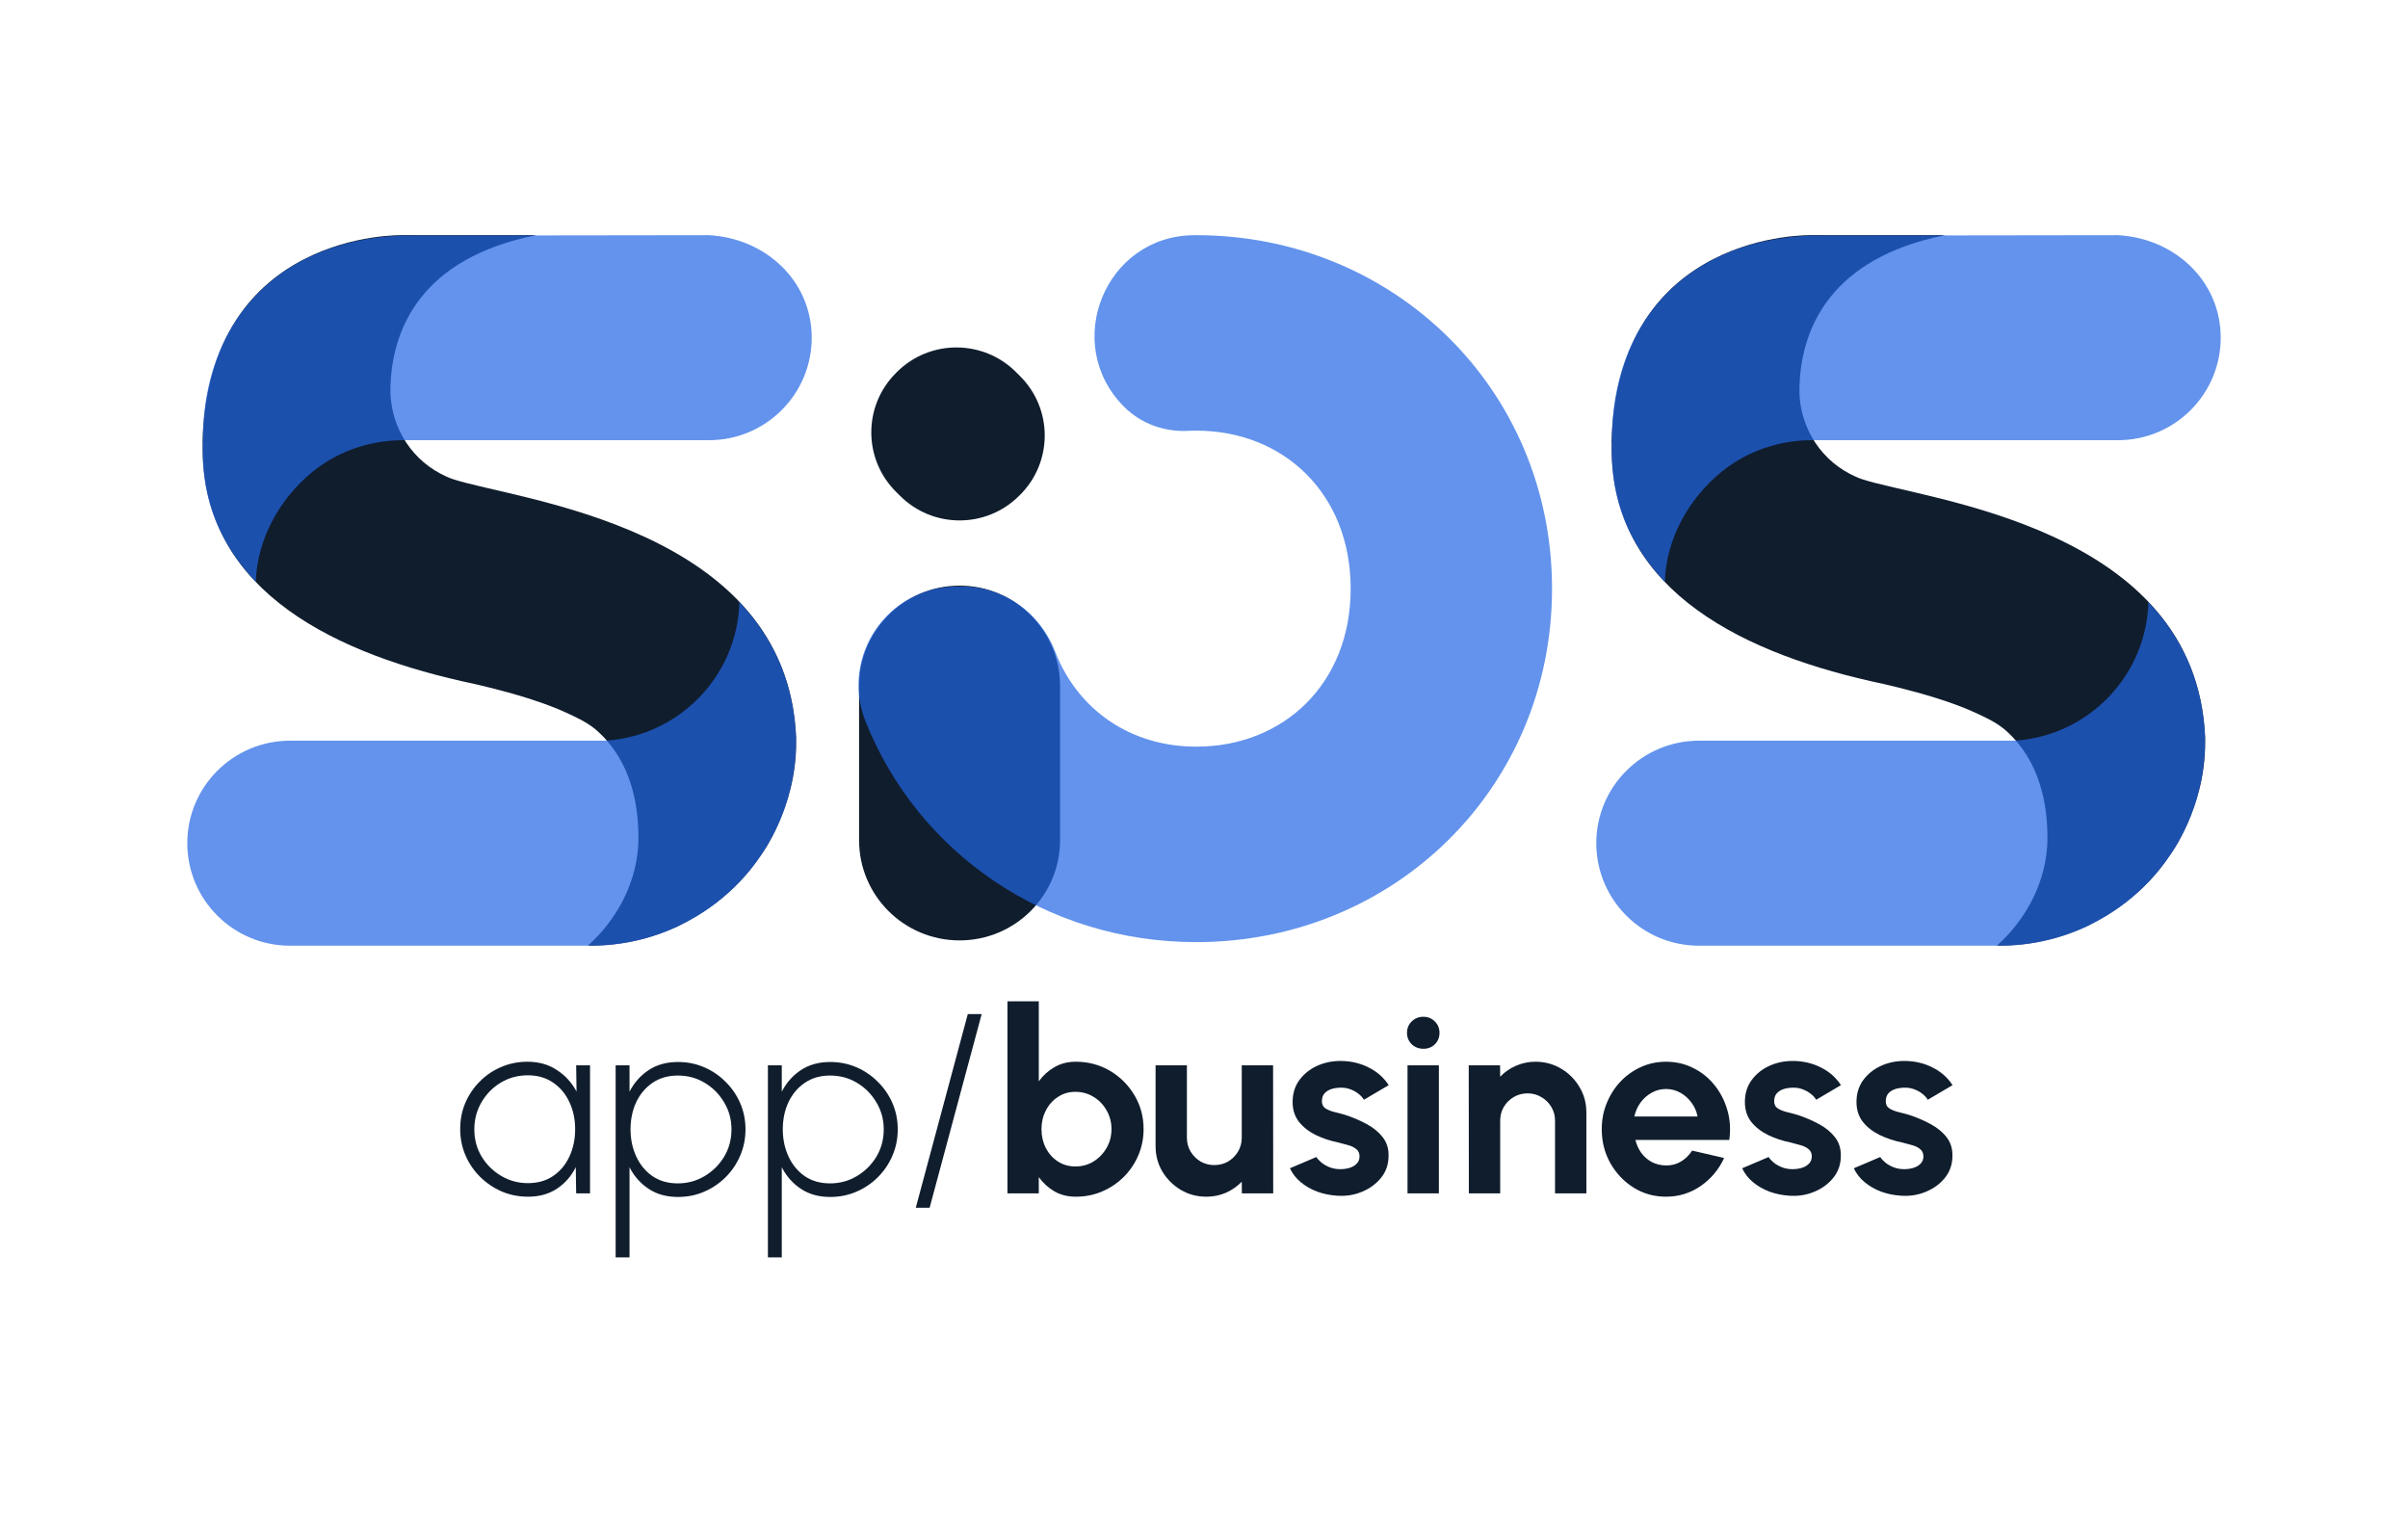
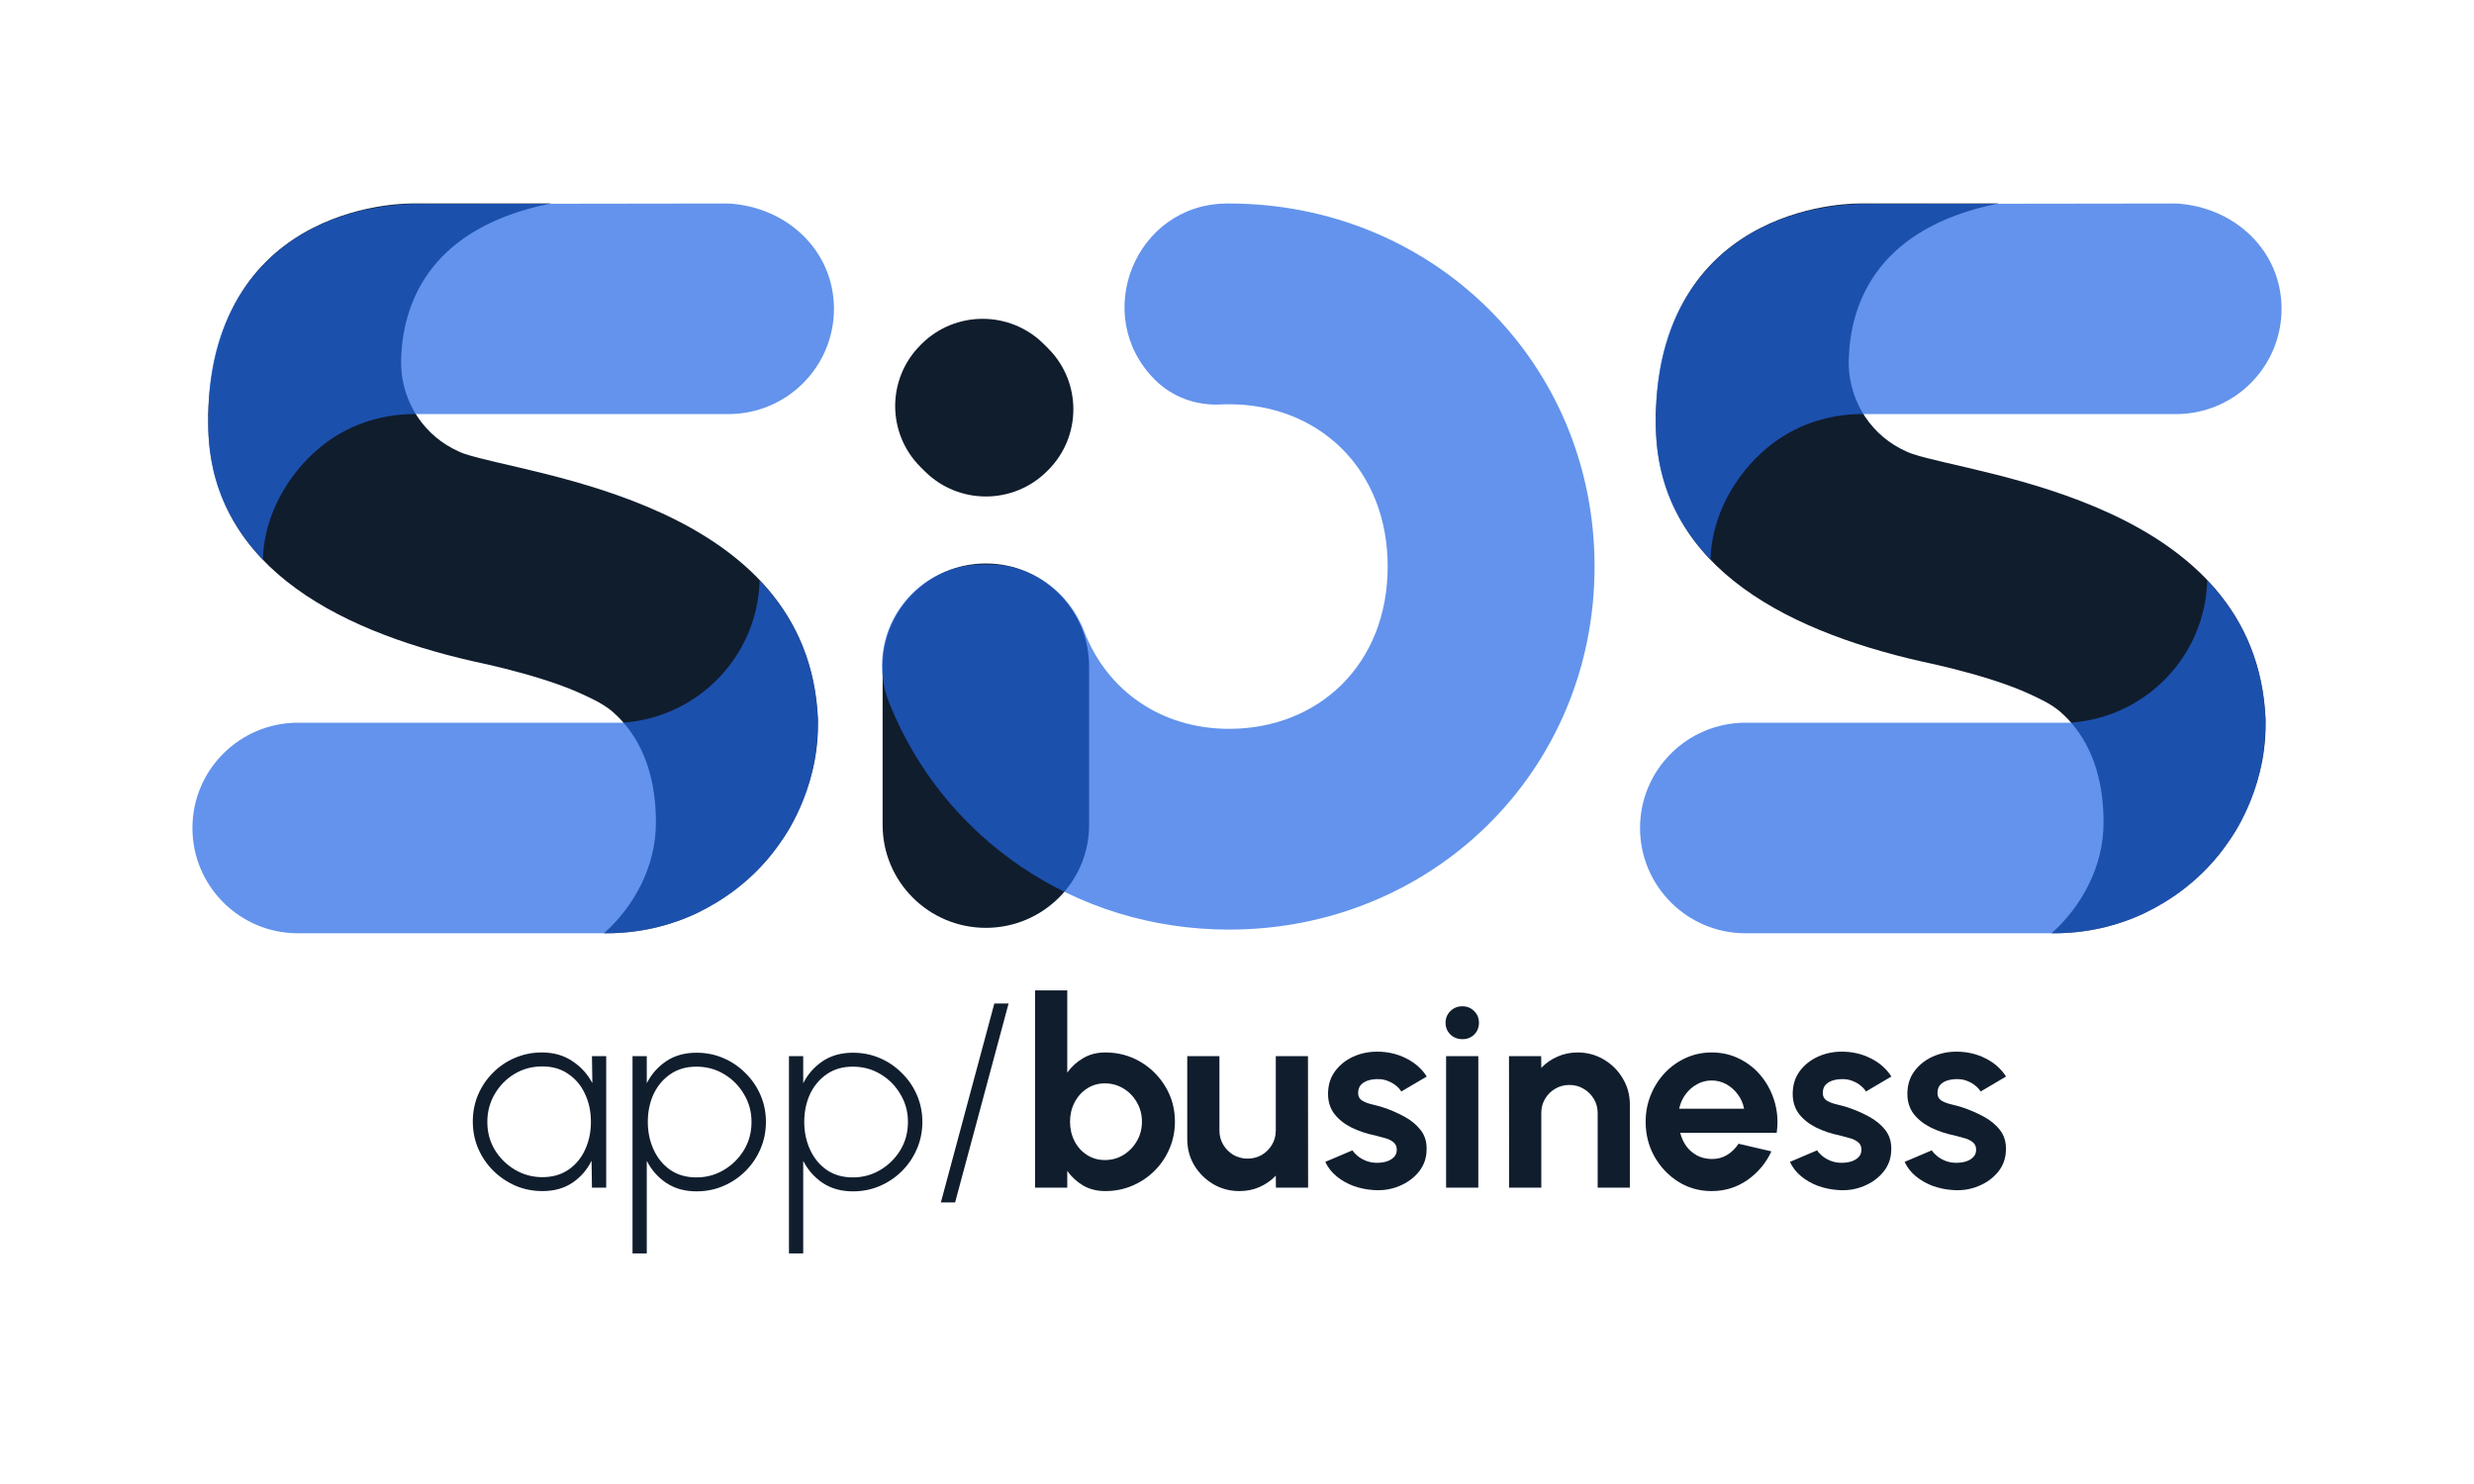
- <svg xmlns="http://www.w3.org/2000/svg" width="130" height="82" viewBox="0 0 100 52" fill="none">
+ <svg xmlns="http://www.w3.org/2000/svg" width="120" height="72" viewBox="0 0 100 52" fill="none">
  <path d="M23.927 38.701H24.503V44.019H23.927L23.911 42.929C23.73 43.298 23.47 43.596 23.133 43.822C22.798 44.046 22.397 44.157 21.927 44.157C21.54 44.157 21.175 44.085 20.834 43.94C20.496 43.791 20.198 43.589 19.938 43.333C19.678 43.074 19.476 42.776 19.33 42.44C19.184 42.099 19.111 41.734 19.111 41.344C19.111 40.958 19.182 40.596 19.325 40.259C19.47 39.922 19.671 39.626 19.927 39.371C20.183 39.112 20.48 38.912 20.818 38.77C21.156 38.625 21.517 38.552 21.901 38.552C22.373 38.552 22.782 38.667 23.127 38.898C23.476 39.124 23.748 39.422 23.943 39.791L23.927 38.701ZM21.922 43.594C22.331 43.594 22.681 43.495 22.973 43.296C23.268 43.094 23.494 42.823 23.65 42.482C23.806 42.142 23.885 41.768 23.885 41.36C23.885 40.942 23.805 40.564 23.645 40.227C23.488 39.887 23.262 39.617 22.967 39.419C22.676 39.217 22.327 39.116 21.922 39.116C21.51 39.116 21.134 39.217 20.797 39.419C20.462 39.621 20.196 39.892 19.997 40.233C19.798 40.573 19.698 40.949 19.698 41.36C19.698 41.778 19.799 42.156 20.002 42.493C20.208 42.83 20.48 43.097 20.818 43.296C21.156 43.495 21.524 43.594 21.922 43.594Z" fill="#101D2D" />
  <path d="M26.143 46.678H25.567V38.701H26.143V39.796C26.331 39.428 26.594 39.13 26.932 38.903C27.273 38.676 27.68 38.563 28.153 38.563C28.541 38.563 28.904 38.635 29.241 38.781C29.579 38.926 29.876 39.128 30.132 39.387C30.392 39.642 30.594 39.938 30.74 40.275C30.886 40.612 30.959 40.974 30.959 41.36C30.959 41.746 30.886 42.11 30.74 42.45C30.594 42.791 30.392 43.09 30.132 43.349C29.876 43.604 29.579 43.805 29.241 43.95C28.904 44.096 28.541 44.168 28.153 44.168C27.68 44.168 27.273 44.055 26.932 43.828C26.594 43.601 26.331 43.303 26.143 42.934V46.678ZM28.148 39.126C27.743 39.126 27.392 39.227 27.097 39.429C26.806 39.628 26.58 39.896 26.42 40.233C26.264 40.569 26.185 40.945 26.185 41.36C26.185 41.768 26.264 42.142 26.42 42.482C26.576 42.823 26.8 43.096 27.092 43.301C27.387 43.503 27.739 43.604 28.148 43.604C28.55 43.604 28.918 43.505 29.252 43.307C29.59 43.108 29.862 42.84 30.068 42.504C30.274 42.163 30.377 41.782 30.377 41.36C30.377 40.952 30.276 40.58 30.073 40.243C29.874 39.903 29.606 39.632 29.268 39.429C28.934 39.227 28.561 39.126 28.148 39.126Z" fill="#101D2D" />
  <path d="M32.466 46.678H31.89V38.701H32.466V39.796C32.654 39.428 32.917 39.13 33.255 38.903C33.596 38.676 34.003 38.563 34.476 38.563C34.864 38.563 35.227 38.635 35.564 38.781C35.902 38.926 36.199 39.128 36.455 39.387C36.715 39.642 36.917 39.938 37.063 40.275C37.209 40.612 37.282 40.974 37.282 41.36C37.282 41.746 37.209 42.11 37.063 42.45C36.917 42.791 36.715 43.09 36.455 43.349C36.199 43.604 35.902 43.805 35.564 43.95C35.227 44.096 34.864 44.168 34.476 44.168C34.003 44.168 33.596 44.055 33.255 43.828C32.917 43.601 32.654 43.303 32.466 42.934V46.678ZM34.471 39.126C34.066 39.126 33.715 39.227 33.42 39.429C33.129 39.628 32.903 39.896 32.743 40.233C32.587 40.569 32.508 40.945 32.508 41.36C32.508 41.768 32.587 42.142 32.743 42.482C32.899 42.823 33.123 43.096 33.415 43.301C33.71 43.503 34.062 43.604 34.471 43.604C34.873 43.604 35.241 43.505 35.575 43.307C35.913 43.108 36.185 42.84 36.391 42.504C36.597 42.163 36.7 41.782 36.7 41.36C36.7 40.952 36.599 40.58 36.396 40.243C36.197 39.903 35.929 39.632 35.591 39.429C35.257 39.227 34.883 39.126 34.471 39.126Z" fill="#101D2D" />
  <path d="M40.767 36.574L38.606 44.615H38.031L40.191 36.574H40.767Z" fill="#101D2D" />
  <path d="M44.675 38.552C45.194 38.552 45.667 38.678 46.094 38.929C46.52 39.181 46.86 39.52 47.112 39.945C47.365 40.367 47.491 40.835 47.491 41.349C47.491 41.736 47.418 42.099 47.272 42.44C47.127 42.78 46.924 43.08 46.664 43.339C46.408 43.594 46.11 43.794 45.768 43.94C45.431 44.085 45.066 44.157 44.675 44.157C44.341 44.157 44.044 44.083 43.784 43.934C43.528 43.782 43.313 43.585 43.139 43.344V44.019H41.838V36.042H43.139V39.366C43.313 39.124 43.528 38.929 43.784 38.781C44.044 38.628 44.341 38.552 44.675 38.552ZM44.659 42.902C44.936 42.902 45.187 42.833 45.411 42.695C45.639 42.553 45.82 42.365 45.955 42.131C46.09 41.897 46.158 41.637 46.158 41.349C46.158 41.066 46.09 40.807 45.955 40.573C45.82 40.335 45.639 40.147 45.411 40.009C45.183 39.871 44.933 39.802 44.659 39.802C44.389 39.802 44.147 39.873 43.934 40.014C43.72 40.153 43.553 40.341 43.432 40.578C43.311 40.812 43.251 41.069 43.251 41.349C43.251 41.637 43.311 41.899 43.432 42.136C43.553 42.37 43.72 42.557 43.934 42.695C44.147 42.833 44.389 42.902 44.659 42.902Z" fill="#101D2D" />
  <path d="M47.989 42.051V38.701H49.29V41.711C49.29 41.92 49.342 42.112 49.445 42.285C49.548 42.456 49.685 42.592 49.855 42.695C50.03 42.794 50.22 42.844 50.426 42.844C50.639 42.844 50.831 42.794 51.002 42.695C51.173 42.592 51.31 42.456 51.413 42.285C51.516 42.112 51.568 41.92 51.568 41.711V38.701H52.869L52.874 44.019H51.573L51.568 43.535C51.383 43.727 51.164 43.879 50.911 43.993C50.659 44.103 50.389 44.157 50.101 44.157C49.713 44.157 49.359 44.064 49.039 43.876C48.719 43.684 48.464 43.431 48.272 43.115C48.083 42.796 47.989 42.441 47.989 42.051Z" fill="#101D2D" />
  <path d="M55.515 44.115C55.238 44.097 54.969 44.042 54.71 43.95C54.454 43.854 54.226 43.725 54.027 43.562C53.828 43.399 53.675 43.204 53.568 42.977L54.667 42.509C54.71 42.58 54.779 42.656 54.875 42.737C54.971 42.816 55.085 42.881 55.216 42.934C55.352 42.987 55.499 43.014 55.659 43.014C55.794 43.014 55.922 42.996 56.043 42.961C56.167 42.922 56.267 42.863 56.342 42.785C56.42 42.707 56.459 42.606 56.459 42.482C56.459 42.351 56.413 42.25 56.32 42.179C56.231 42.105 56.118 42.05 55.979 42.014C55.844 41.975 55.712 41.94 55.584 41.908C55.247 41.84 54.932 41.736 54.64 41.594C54.352 41.452 54.12 41.27 53.942 41.046C53.767 40.819 53.68 40.546 53.68 40.227C53.68 39.876 53.773 39.573 53.958 39.318C54.146 39.062 54.39 38.866 54.688 38.727C54.991 38.589 55.316 38.52 55.664 38.52C56.087 38.52 56.475 38.609 56.827 38.786C57.183 38.96 57.464 39.206 57.67 39.525L56.64 40.132C56.591 40.046 56.521 39.968 56.432 39.898C56.343 39.823 56.242 39.763 56.128 39.717C56.015 39.667 55.895 39.639 55.771 39.632C55.611 39.624 55.465 39.639 55.334 39.674C55.202 39.71 55.096 39.77 55.014 39.855C54.935 39.94 54.896 40.053 54.896 40.195C54.896 40.33 54.95 40.431 55.056 40.498C55.163 40.562 55.291 40.612 55.44 40.647C55.593 40.683 55.739 40.722 55.878 40.764C56.191 40.867 56.484 40.993 56.758 41.142C57.035 41.291 57.257 41.474 57.424 41.69C57.592 41.906 57.672 42.165 57.664 42.466C57.664 42.81 57.561 43.112 57.355 43.37C57.149 43.626 56.882 43.821 56.555 43.955C56.231 44.09 55.885 44.143 55.515 44.115Z" fill="#101D2D" />
  <path d="M58.452 38.701H59.754V44.019H58.452V38.701ZM59.114 38.015C58.922 38.015 58.76 37.953 58.628 37.829C58.497 37.701 58.431 37.541 58.431 37.35C58.431 37.162 58.497 37.004 58.628 36.877C58.76 36.749 58.92 36.685 59.108 36.685C59.297 36.685 59.455 36.749 59.583 36.877C59.714 37.004 59.78 37.162 59.78 37.35C59.78 37.541 59.716 37.701 59.588 37.829C59.46 37.953 59.302 38.015 59.114 38.015Z" fill="#101D2D" />
  <path d="M65.879 40.658V44.019H64.578V40.998C64.578 40.789 64.526 40.599 64.423 40.429C64.32 40.256 64.181 40.119 64.007 40.02C63.837 39.917 63.646 39.866 63.437 39.866C63.227 39.866 63.035 39.917 62.861 40.02C62.69 40.119 62.553 40.256 62.45 40.429C62.35 40.599 62.3 40.789 62.3 40.998V44.019H60.999L60.994 38.701H62.295L62.3 39.174C62.482 38.983 62.699 38.832 62.951 38.722C63.204 38.609 63.476 38.552 63.767 38.552C64.155 38.552 64.508 38.648 64.829 38.839C65.148 39.027 65.403 39.281 65.591 39.6C65.783 39.915 65.879 40.268 65.879 40.658Z" fill="#101D2D" />
  <path d="M69.184 44.157C68.694 44.157 68.246 44.032 67.84 43.78C67.439 43.528 67.117 43.19 66.875 42.764C66.637 42.339 66.518 41.869 66.518 41.355C66.518 40.968 66.587 40.607 66.726 40.27C66.864 39.929 67.055 39.632 67.296 39.376C67.542 39.117 67.826 38.915 68.15 38.77C68.473 38.625 68.818 38.552 69.184 38.552C69.6 38.552 69.981 38.641 70.326 38.818C70.674 38.992 70.969 39.231 71.211 39.536C71.453 39.841 71.629 40.188 71.739 40.578C71.849 40.968 71.874 41.376 71.814 41.801H67.915C67.965 42 68.046 42.179 68.16 42.339C68.274 42.495 68.418 42.62 68.592 42.716C68.766 42.808 68.964 42.856 69.184 42.86C69.412 42.863 69.618 42.81 69.803 42.7C69.991 42.587 70.148 42.434 70.272 42.243L71.6 42.551C71.383 43.023 71.06 43.409 70.63 43.711C70.199 44.009 69.718 44.157 69.184 44.157ZM67.872 40.828H70.496C70.457 40.615 70.374 40.424 70.246 40.254C70.121 40.08 69.966 39.942 69.782 39.839C69.597 39.736 69.398 39.685 69.184 39.685C68.971 39.685 68.774 39.736 68.592 39.839C68.411 39.938 68.256 40.075 68.128 40.248C68.004 40.419 67.918 40.612 67.872 40.828Z" fill="#101D2D" />
  <path d="M74.296 44.115C74.019 44.097 73.751 44.042 73.491 43.95C73.235 43.854 73.007 43.725 72.808 43.562C72.609 43.399 72.456 43.204 72.35 42.977L73.448 42.509C73.491 42.58 73.56 42.656 73.656 42.737C73.752 42.816 73.866 42.881 73.998 42.934C74.133 42.987 74.28 43.014 74.44 43.014C74.575 43.014 74.703 42.996 74.824 42.961C74.949 42.922 75.048 42.863 75.123 42.785C75.201 42.707 75.24 42.606 75.24 42.482C75.24 42.351 75.194 42.25 75.102 42.179C75.013 42.105 74.899 42.05 74.76 42.014C74.625 41.975 74.494 41.94 74.366 41.908C74.028 41.84 73.713 41.736 73.422 41.594C73.134 41.452 72.901 41.27 72.723 41.046C72.549 40.819 72.462 40.546 72.462 40.227C72.462 39.876 72.554 39.573 72.739 39.318C72.927 39.062 73.171 38.866 73.47 38.727C73.772 38.589 74.097 38.52 74.446 38.52C74.869 38.52 75.256 38.609 75.608 38.786C75.964 38.96 76.245 39.206 76.451 39.525L75.422 40.132C75.372 40.046 75.302 39.968 75.214 39.898C75.125 39.823 75.023 39.763 74.91 39.717C74.796 39.667 74.677 39.639 74.552 39.632C74.392 39.624 74.246 39.639 74.115 39.674C73.983 39.71 73.877 39.77 73.795 39.855C73.717 39.94 73.678 40.053 73.678 40.195C73.678 40.33 73.731 40.431 73.838 40.498C73.944 40.562 74.072 40.612 74.222 40.647C74.374 40.683 74.52 40.722 74.659 40.764C74.972 40.867 75.265 40.993 75.539 41.142C75.816 41.291 76.038 41.474 76.206 41.69C76.373 41.906 76.453 42.165 76.446 42.466C76.446 42.81 76.343 43.112 76.136 43.37C75.93 43.626 75.663 43.821 75.336 43.955C75.013 44.09 74.666 44.143 74.296 44.115Z" fill="#101D2D" />
  <path d="M78.932 44.115C78.654 44.097 78.386 44.042 78.126 43.95C77.87 43.854 77.643 43.725 77.444 43.562C77.245 43.399 77.092 43.204 76.985 42.977L78.084 42.509C78.126 42.58 78.196 42.656 78.292 42.737C78.388 42.816 78.501 42.881 78.633 42.934C78.768 42.987 78.916 43.014 79.076 43.014C79.211 43.014 79.339 42.996 79.46 42.961C79.584 42.922 79.684 42.863 79.758 42.785C79.837 42.707 79.876 42.606 79.876 42.482C79.876 42.351 79.829 42.25 79.737 42.179C79.648 42.105 79.534 42.05 79.396 42.014C79.261 41.975 79.129 41.94 79.001 41.908C78.663 41.84 78.349 41.736 78.057 41.594C77.769 41.452 77.536 41.27 77.358 41.046C77.184 40.819 77.097 40.546 77.097 40.227C77.097 39.876 77.189 39.573 77.374 39.318C77.563 39.062 77.806 38.866 78.105 38.727C78.407 38.589 78.733 38.52 79.081 38.52C79.504 38.52 79.892 38.609 80.244 38.786C80.599 38.96 80.88 39.206 81.086 39.525L80.057 40.132C80.007 40.046 79.938 39.968 79.849 39.898C79.76 39.823 79.659 39.763 79.545 39.717C79.431 39.667 79.312 39.639 79.188 39.632C79.028 39.624 78.882 39.639 78.75 39.674C78.619 39.71 78.512 39.77 78.43 39.855C78.352 39.94 78.313 40.053 78.313 40.195C78.313 40.33 78.366 40.431 78.473 40.498C78.58 40.562 78.708 40.612 78.857 40.647C79.01 40.683 79.156 40.722 79.294 40.764C79.607 40.867 79.901 40.993 80.174 41.142C80.452 41.291 80.674 41.474 80.841 41.69C81.008 41.906 81.088 42.165 81.081 42.466C81.081 42.81 80.978 43.112 80.772 43.37C80.566 43.626 80.299 43.821 79.972 43.955C79.648 44.09 79.302 44.143 78.932 44.115Z" fill="#101D2D" />
  <path d="M8.418 12.837C8.276 18.703 13.418 21.444 19.178 22.749C19.738 22.867 20.831 23.115 21.92 23.458C22.358 23.596 22.793 23.751 23.196 23.917C23.302 23.961 23.407 24.008 23.507 24.054C23.856 24.214 24.322 24.422 24.704 24.728C24.884 24.881 25.051 25.043 25.2 25.216C26.129 26.277 26.513 27.691 26.513 29.258C26.513 31.021 25.638 32.641 24.413 33.732H24.522C25.811 33.732 27.031 33.448 28.127 32.938C28.149 32.927 28.173 32.916 28.196 32.905C28.693 32.661 29.242 32.342 29.785 31.921C29.793 31.915 29.8 31.908 29.809 31.901C30.44 31.409 31.064 30.78 31.598 29.982C31.598 29.982 33.076 28.014 33.062 25.282V25.091C32.698 16.303 21.4 15.23 18.791 14.353C18.64 14.302 18.471 14.224 18.296 14.133C16.965 13.431 16.167 12.024 16.213 10.524C16.278 8.381 17.247 5.416 21.807 4.327C21.816 4.325 21.827 4.323 21.836 4.321L22.269 4.228H16.702C16.702 4.228 8.624 4.011 8.411 12.835L8.418 12.837Z" fill="#101D2D" />
  <path d="M8.418 13.05C8.398 15.239 9.1 16.992 10.624 18.63C10.671 16.846 11.618 15.184 12.931 14.093C13.996 13.209 15.347 12.742 16.731 12.742H29.44C31.798 12.742 33.709 10.836 33.709 8.485C33.709 6.134 31.805 4.356 29.44 4.228L16.605 4.245C11.325 4.496 8.442 8.022 8.425 12.706L8.418 13.047V13.05Z" fill="#2166E5" fill-opacity="0.7" />
  <path d="M44.022 22.944C44.022 20.646 42.154 18.782 39.849 18.782C37.544 18.782 35.676 20.646 35.676 22.944V29.353C35.676 31.651 37.544 33.514 39.849 33.514C42.154 33.514 44.022 31.651 44.022 29.353V22.944Z" fill="#101D2D" />
  <path d="M39.751 18.818C36.853 18.818 34.876 21.734 35.944 24.42C38.111 29.865 43.425 33.585 49.678 33.585C57.876 33.585 64.453 27.19 64.453 18.907C64.453 10.623 57.873 4.228 49.678 4.228C49.649 4.228 49.62 4.228 49.591 4.228C45.887 4.248 44.069 8.748 46.687 11.359C47.382 12.053 48.342 12.4 49.325 12.354C49.442 12.347 49.56 12.345 49.678 12.345C53.304 12.345 56.091 14.958 56.091 18.907C56.091 22.855 53.304 25.468 49.678 25.468C46.96 25.468 44.753 23.948 43.82 21.521C43.2 19.913 41.691 18.818 39.962 18.818H39.751Z" fill="#2166E5" fill-opacity="0.7" />
  <path d="M37.247 9.911L37.207 9.952C35.842 11.313 35.842 13.52 37.207 14.882L37.378 15.052C38.743 16.414 40.956 16.414 42.321 15.052L42.362 15.012C43.727 13.65 43.727 11.443 42.362 10.082L42.191 9.911C40.826 8.55 38.612 8.55 37.247 9.911Z" fill="#101D2D" />
  <path d="M33.06 25.107V25.233C33.056 27.939 31.787 30.348 29.811 31.904C29.802 31.91 29.796 31.917 29.787 31.923C29.751 31.95 29.716 31.979 29.68 32.005C29.22 32.353 28.724 32.657 28.198 32.907C28.176 32.918 28.151 32.929 28.129 32.941C27.033 33.45 25.813 33.734 24.524 33.734H12.044C10.867 33.734 9.798 33.258 9.027 32.486C8.256 31.715 7.778 30.651 7.778 29.477C7.778 27.126 9.689 25.22 12.047 25.22H25.14C25.162 25.22 25.182 25.218 25.204 25.216C28.229 24.994 30.625 22.519 30.704 19.465C32.042 20.87 32.962 22.698 33.062 25.107H33.06Z" fill="#2166E5" fill-opacity="0.7" />
  <path d="M66.931 12.837C66.789 18.703 71.931 21.444 77.691 22.749C78.251 22.867 79.344 23.115 80.433 23.458C80.871 23.596 81.307 23.751 81.709 23.917C81.816 23.961 81.92 24.008 82.02 24.054C82.369 24.214 82.836 24.422 83.218 24.728C83.398 24.881 83.564 25.043 83.713 25.216C84.642 26.277 85.027 27.691 85.027 29.258C85.027 31.021 84.151 32.641 82.927 33.732H83.036C84.325 33.732 85.544 33.448 86.64 32.938C86.662 32.927 86.687 32.916 86.709 32.905C87.207 32.661 87.756 32.342 88.298 31.921C88.307 31.915 88.313 31.908 88.322 31.901C88.953 31.409 89.578 30.78 90.111 29.982C90.111 29.982 91.589 28.014 91.576 25.282V25.091C91.211 16.303 79.913 15.23 77.305 14.353C77.153 14.302 76.984 14.224 76.809 14.133C75.478 13.431 74.68 12.024 74.727 10.524C74.791 8.381 75.76 5.416 80.32 4.327C80.329 4.325 80.34 4.323 80.349 4.321L80.782 4.228H75.216C75.216 4.228 67.138 4.011 66.924 12.835L66.931 12.837Z" fill="#101D2D" />
  <path d="M66.931 13.05C66.911 15.239 67.613 16.992 69.138 18.63C69.184 16.846 70.131 15.184 71.445 14.093C72.509 13.209 73.86 12.742 75.245 12.742H87.953C90.311 12.742 92.222 10.836 92.222 8.485C92.222 6.134 90.318 4.356 87.953 4.228L75.118 4.245C69.838 4.496 66.956 8.022 66.938 12.706L66.931 13.047V13.05Z" fill="#2166E5" fill-opacity="0.7" />
  <path d="M91.573 25.107V25.233C91.569 27.939 90.3 30.348 88.325 31.904C88.316 31.91 88.309 31.917 88.3 31.923C88.264 31.95 88.229 31.979 88.193 32.005C87.733 32.353 87.238 32.657 86.711 32.907C86.689 32.918 86.665 32.929 86.642 32.941C85.547 33.45 84.327 33.734 83.038 33.734H70.558C69.38 33.734 68.311 33.258 67.54 32.486C66.769 31.715 66.291 30.651 66.291 29.477C66.291 27.126 68.202 25.22 70.56 25.22H83.653C83.676 25.22 83.696 25.218 83.718 25.216C86.742 24.994 89.138 22.519 89.218 19.465C90.556 20.87 91.476 22.698 91.576 25.107H91.573Z" fill="#2166E5" fill-opacity="0.7" />
</svg>
